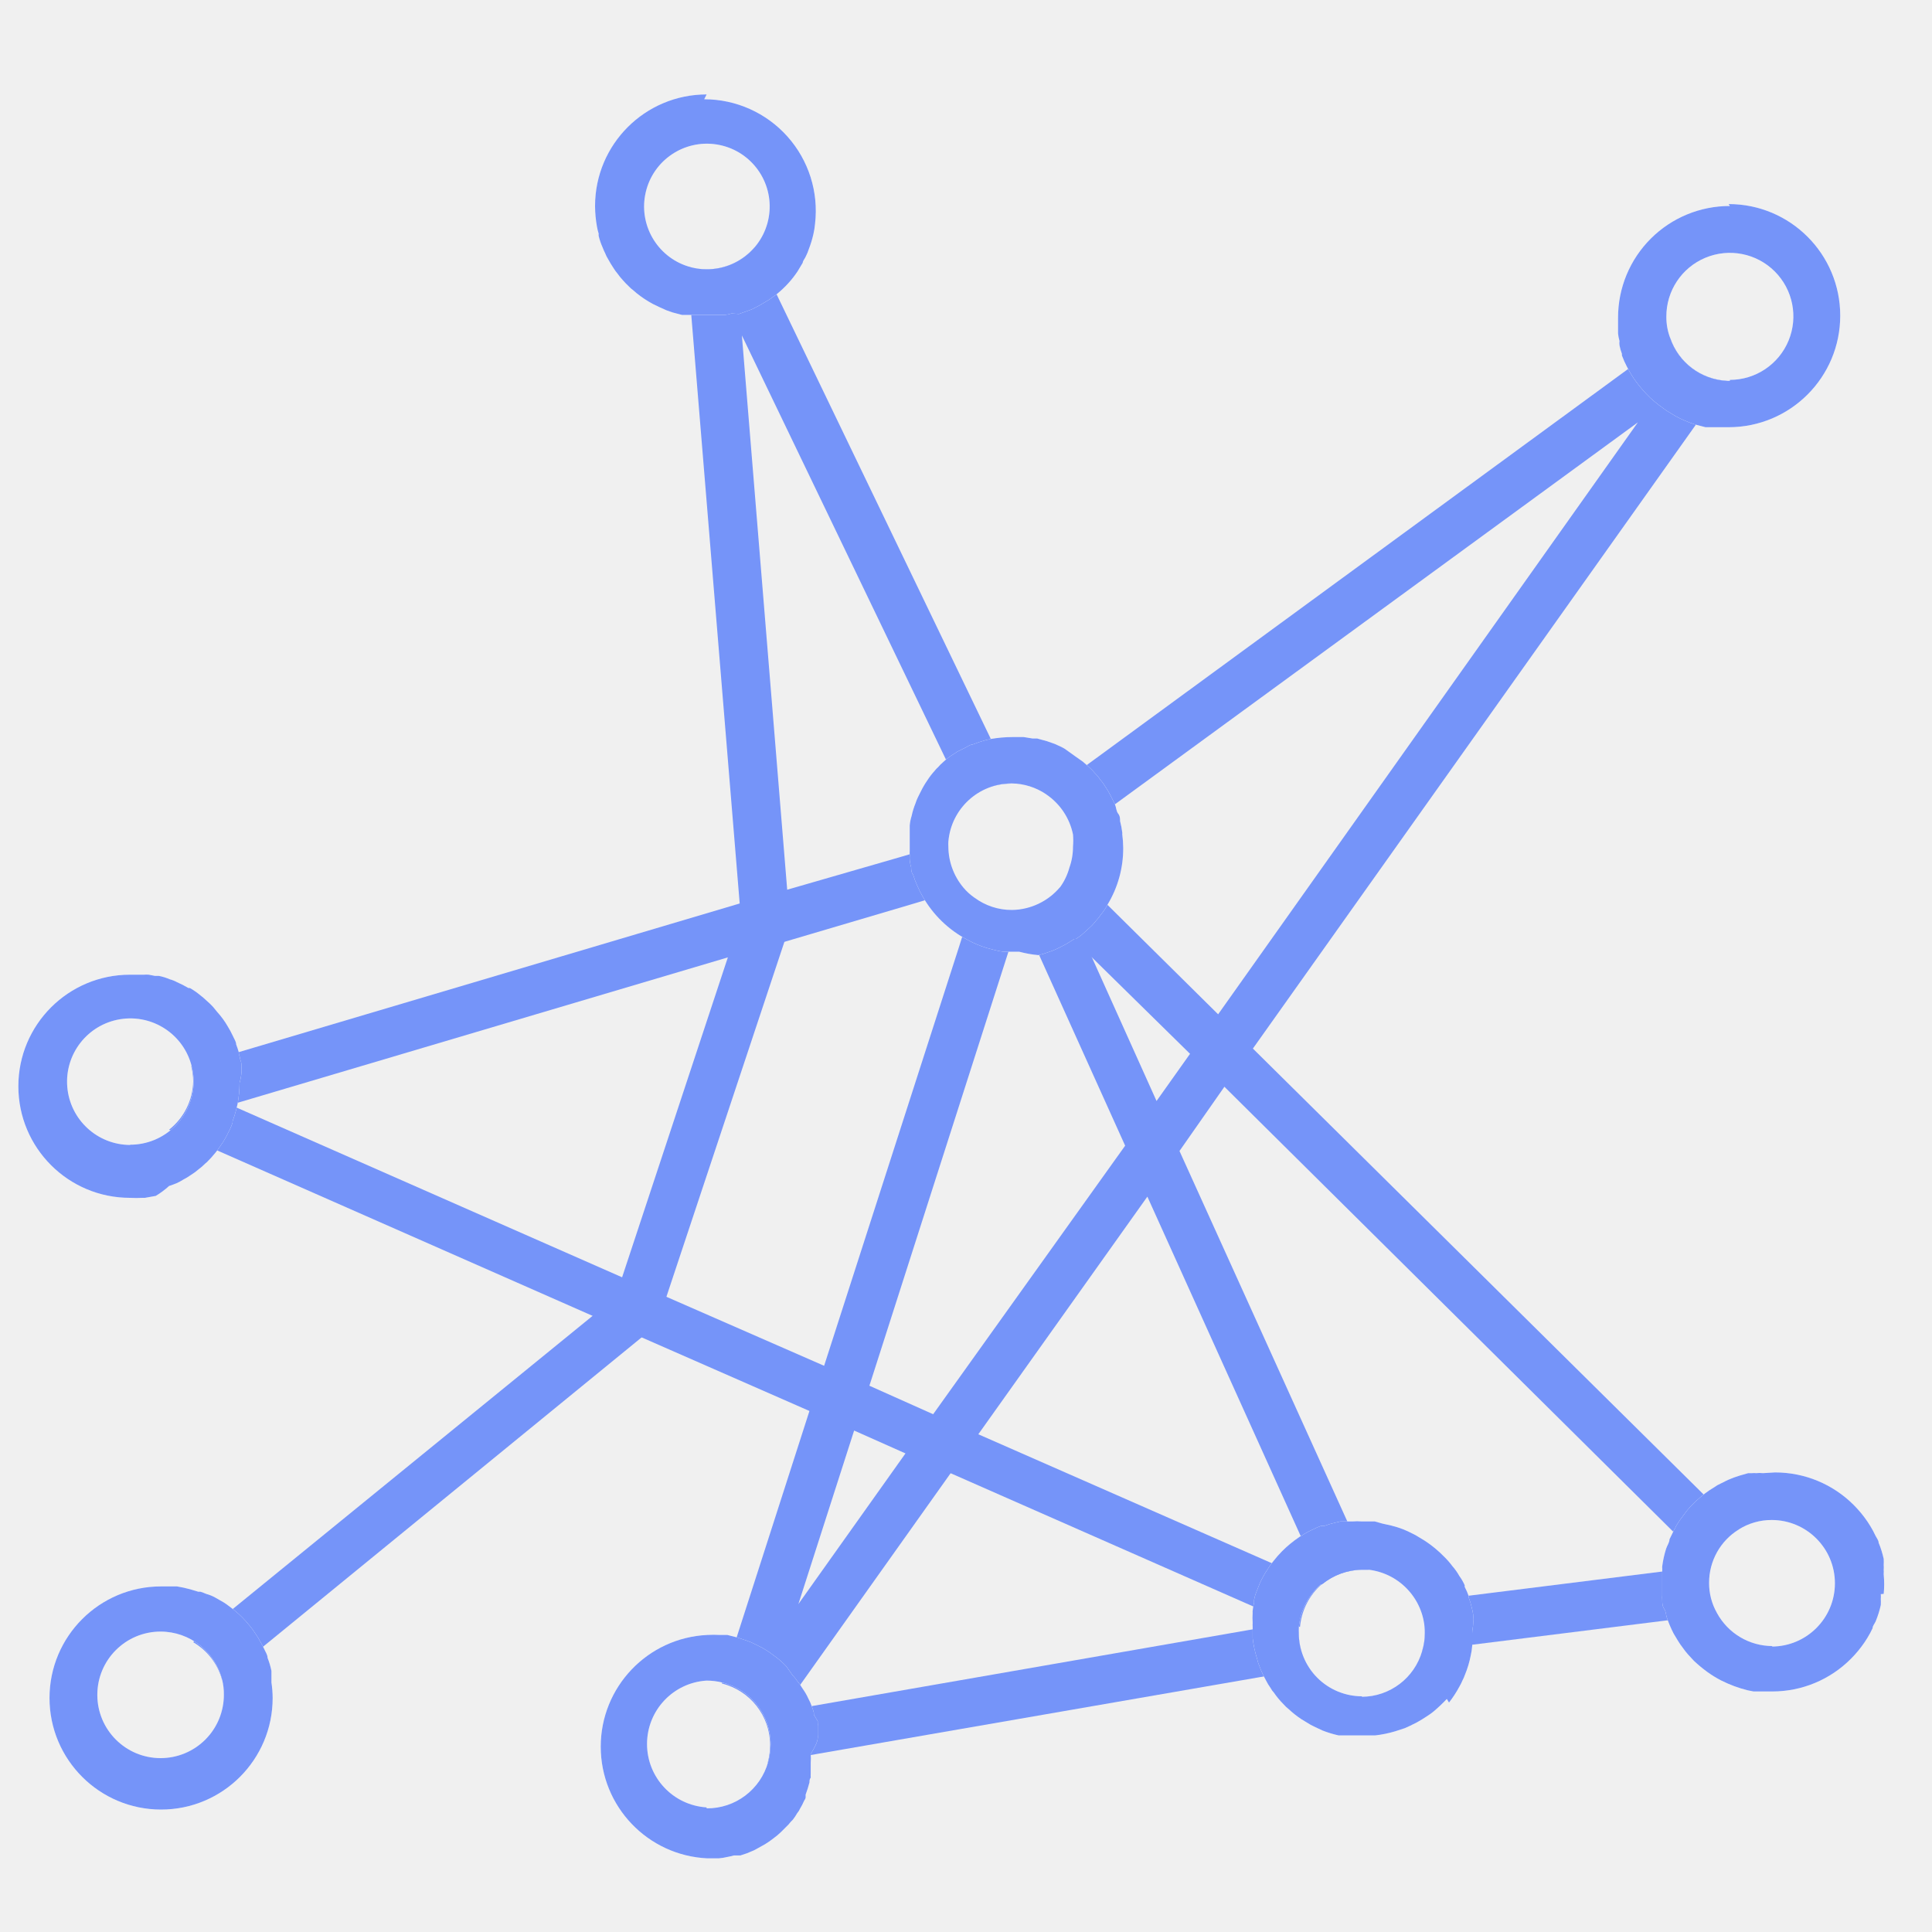
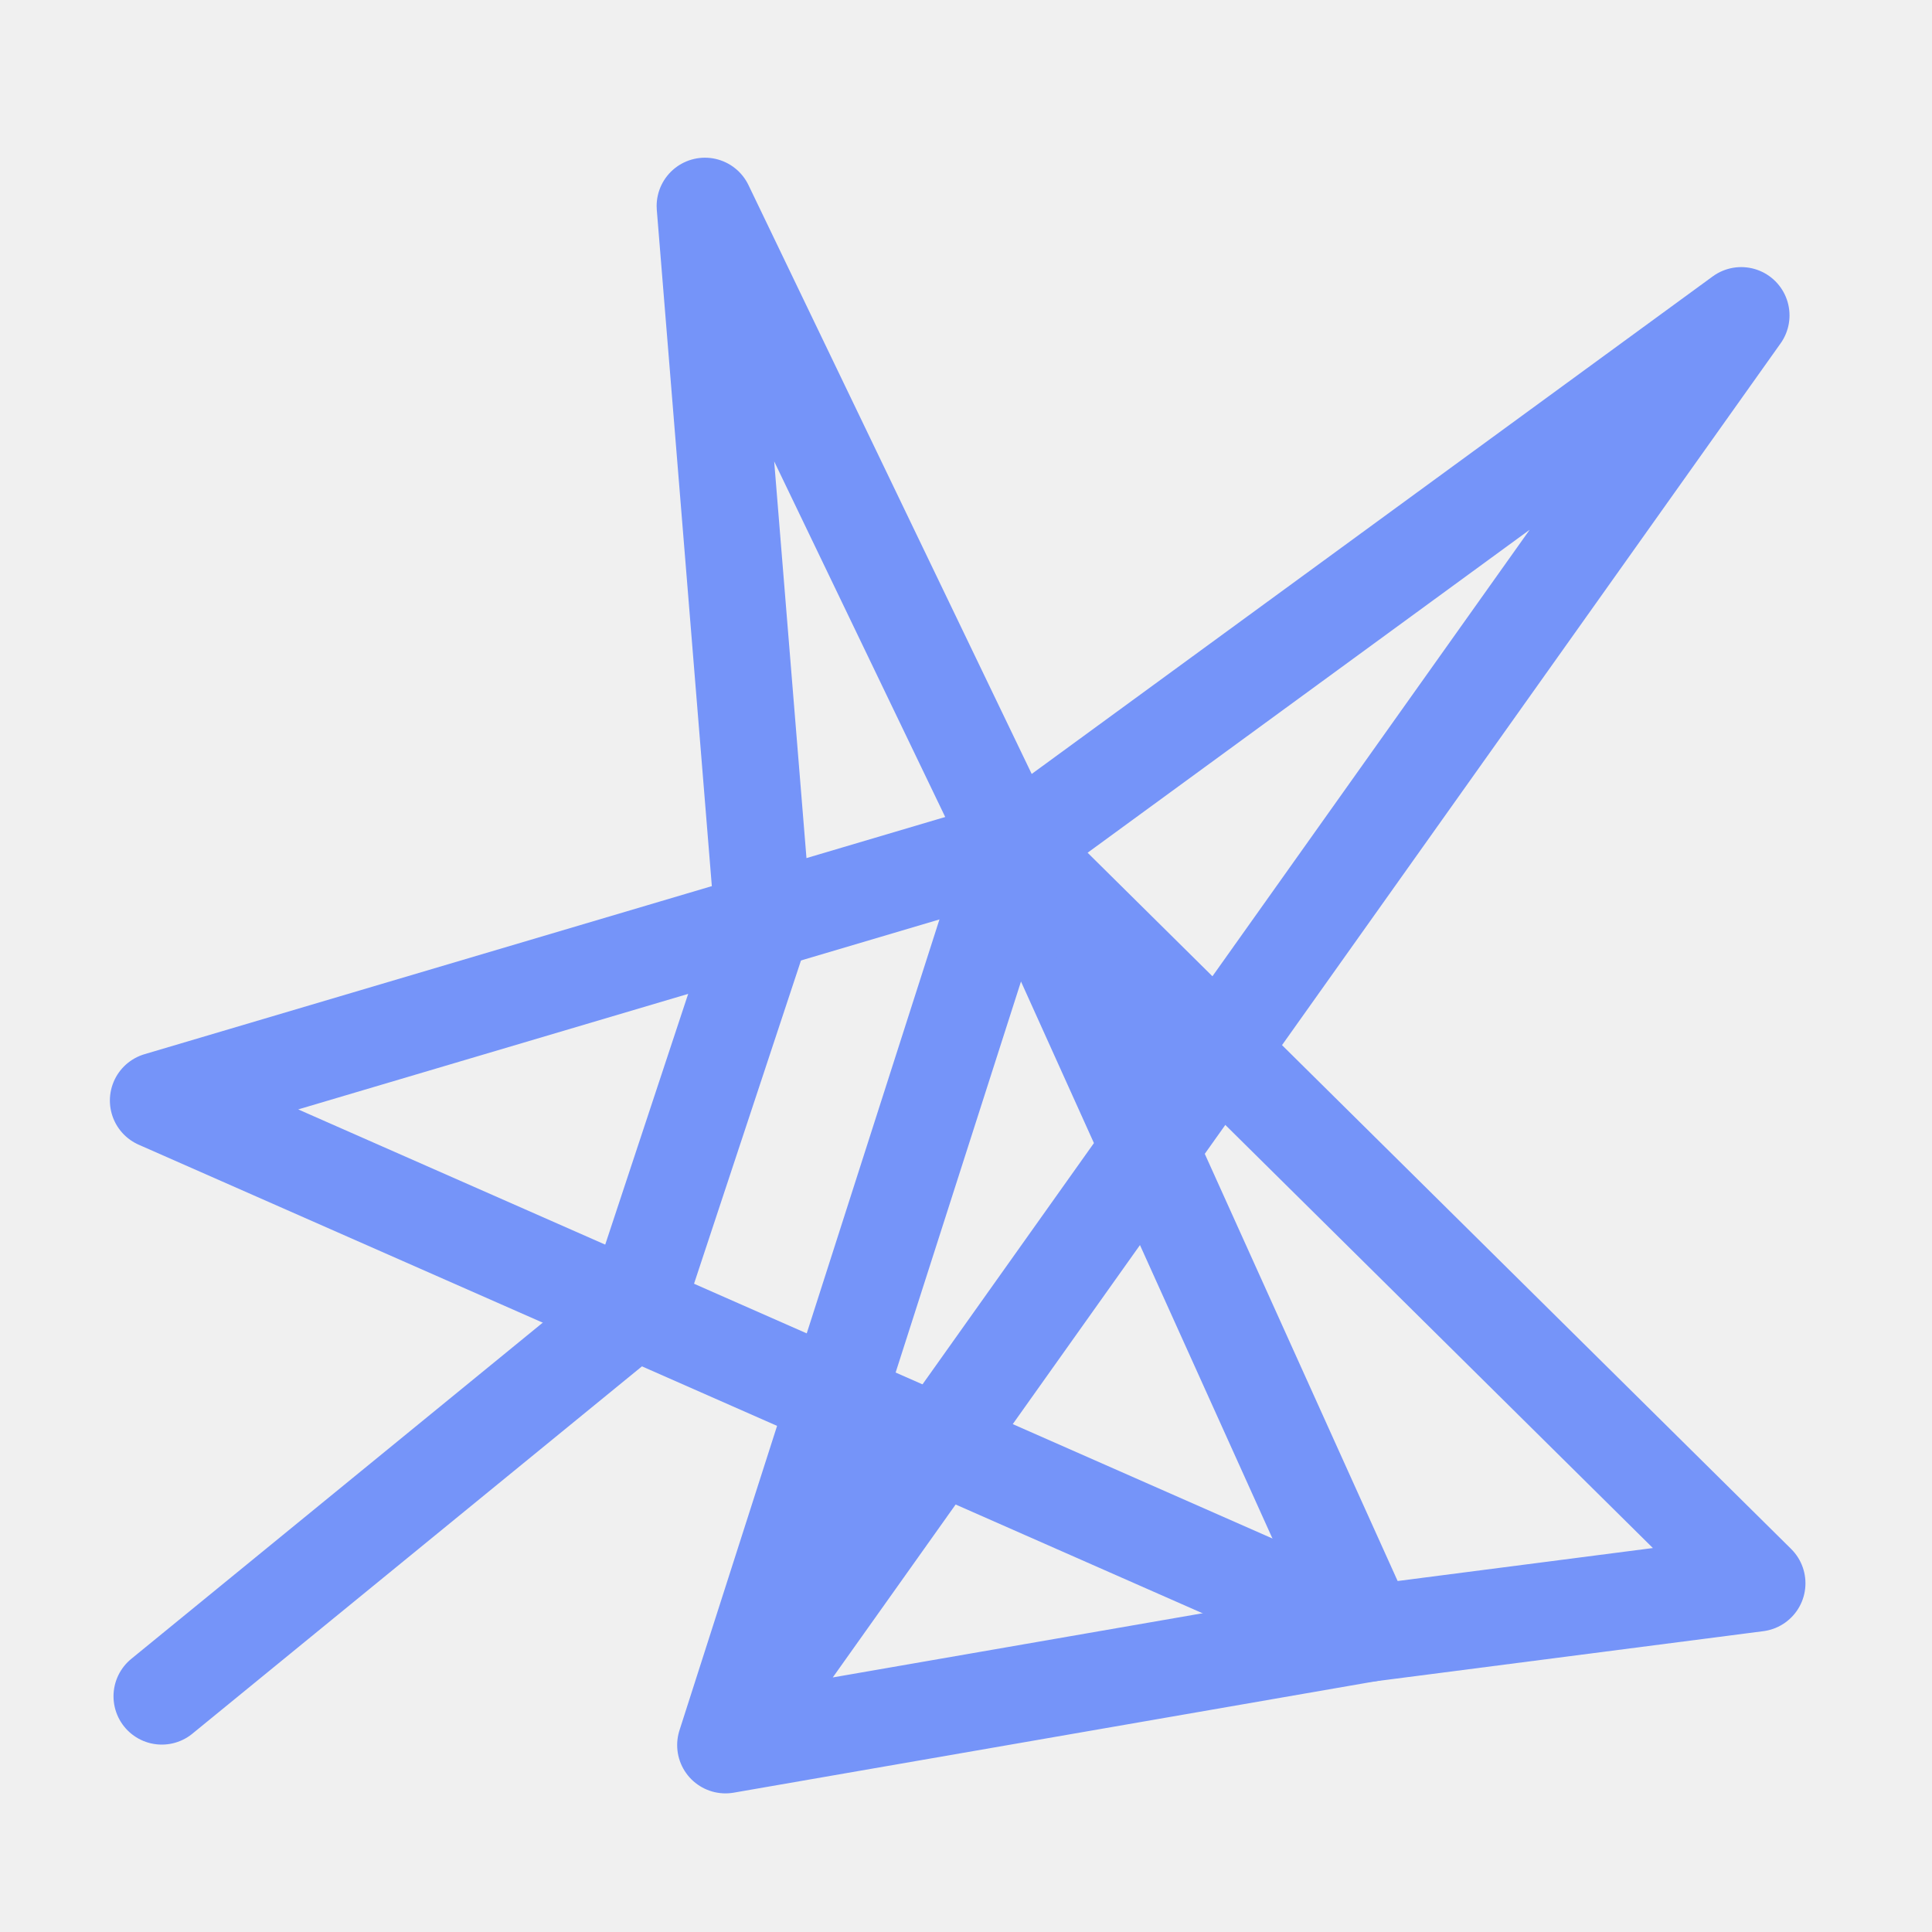
<svg xmlns="http://www.w3.org/2000/svg" viewBox="0 0 80 80">
  <defs>
-     <style>.cls-1{fill:#7594f9;}.cls-2{fill:#fff;}</style>
+     <style>.cls-1{fill:none;stroke:#7594f9;stroke-linecap:round;stroke-linejoin:round;stroke-width:4px;}</style>
  </defs>
  <g id="Vrstva_7" data-name="Vrstva 7">
-     <path class="cls-1" d="M41,30.54h0L32.14,12.15l-.91-1.89a2.59,2.59,0,0,1-2,.89,2.43,2.43,0,0,1-.77-.12l.17,2.08,2,24.31.05.6-.54,1.62L25.76,52.89l-.25.77-1,.85L9.62,66.64,8,68A2.6,2.6,0,0,1,9.2,69.57l1.64-1.34L26.53,55.41,27,55l.31-.46.29-.86L32.48,39l.17-.5.05-.39-.1-1.22-1.88-23,8.43,17.52L40,33.2a2.64,2.64,0,0,1,1.84-.75h0Zm10.9,12.85L70.24,17.56l1.27-1.79A2.62,2.62,0,0,1,69.16,14l-1.65,1.21L45,31.68h0L43.34,32.9a2.65,2.65,0,0,1,1.11,1.66l1.71-1.25L67.82,17.49,50.44,42l-1.18,1.66-1.37,1.93-2.7-6-.41-.92-.88-1.93a2.66,2.66,0,0,1-2,.95,2.59,2.59,0,0,1-1.55-.51l-.63,2L34.12,56.57l-.62,1.91-3,9.33-.61,1.9a2.63,2.63,0,0,1,2,2.55,2.92,2.92,0,0,1-.1.73l2.08-.37,18.28-3.17,2.07-.36a2.62,2.62,0,0,1-.44-1.46,1.62,1.62,0,0,1,0-.22,2.7,2.7,0,0,1,0-.28l-.49.09-1.55.27L33.59,70.65l-1.23.21.78-1.1,6.19-8.71,1.18-1.66,7-9.84,6.41,14.19.83,1.85A2.65,2.65,0,0,1,56.39,65h.29l-.89-2L48.84,47.66,50.7,45ZM38.64,58.56l-1.18,1.67-4.4,6.19,2.29-7.13L36,57.38l5.67-17.7.59-1.83.77,1.7,3.56,7.89Z" />
-     <path class="cls-1" d="M44.78,38.67l-.88-1.93a2.52,2.52,0,0,1-.89.69l1.47,1.45.71.71Zm0,0-.88-1.93a2.52,2.52,0,0,1-.89.69l1.47,1.45.71.71Zm0,0-.88-1.93a2.52,2.52,0,0,1-.89.69l1.47,1.45.71.71Zm0,0-.88-1.93a2.52,2.52,0,0,1-.89.69l1.47,1.45.71.71Zm0,0-.88-1.93a2.52,2.52,0,0,1-.89.69l1.47,1.45.71.71Zm0,0-.88-1.93a2.52,2.52,0,0,1-.89.69l1.47,1.45.71.71Zm8,26.11L40.51,59.39l-1.87-.83L36,57.38l-1.84-.81L27.6,53.7l-1.84-.81-15.9-7-.31-.14.37-.11,20.23-6L32.48,39l5.38-1.59,2-.6a2.66,2.66,0,0,1-.62-1.69,1.48,1.48,0,0,1,0-.21l-2,.59L32.6,36.84l-2,.58L9.84,43.58l-1.92.57a2.59,2.59,0,0,1,.08.63,2.62,2.62,0,0,1-1,2l2,.86,15.5,6.83,2.05.9,7,3.07,1.85.81,2.11.94,1.87.82,12.56,5.53,1.44.64.45.19a2.67,2.67,0,0,1,.91-1.78ZM72,63.33l-1.45-1.44-18.7-18.5L50.44,42l-4.59-4.54-1.5-1.48a2.49,2.49,0,0,1-.45.79h0a2.52,2.52,0,0,1-.89.69l1.47,1.45.71.71,4.07,4L50.7,45,69.29,63.43l1.41,1.4-1.92.25-8,1-2.06.27A2.64,2.64,0,0,1,59,67.63a2.53,2.53,0,0,1-.11.73L61,68.1l8-1,2.06-.26a2.49,2.49,0,0,1-.32-1.24A2.59,2.59,0,0,1,72,63.33ZM44.78,38.67l-.88-1.93a2.52,2.52,0,0,1-.89.69l1.47,1.45.71.71Zm0,0-.88-1.93a2.52,2.52,0,0,1-.89.69l1.47,1.45.71.71Zm0,0-.88-1.93a2.52,2.52,0,0,1-.89.69l1.47,1.45.71.71Zm0,0-.88-1.93a2.52,2.52,0,0,1-.89.69l1.47,1.45.71.71Zm0,0-.88-1.93a2.52,2.52,0,0,1-.89.69l1.47,1.45.71.71Zm0,0-.88-1.93a2.52,2.52,0,0,1-.89.69l1.47,1.45.71.71Z" />
-     <path class="cls-2" d="M29.26,3.91a4.62,4.62,0,0,0-4.62,4.62,4.91,4.91,0,0,0,.08.86,2.46,2.46,0,0,0,.07.29.29.29,0,0,0,0,.09,2.6,2.6,0,0,0,.16.47,2.72,2.72,0,0,0,.11.25,1.34,1.34,0,0,0,.12.24c.07.13.15.26.23.38a1.77,1.77,0,0,0,.16.22,2.65,2.65,0,0,0,.21.26,3.83,3.83,0,0,0,.28.29.93.93,0,0,0,.15.13l.15.13a4.45,4.45,0,0,0,.68.45l.27.13.29.13h0l.26.09.38.1.19,0,.2,0,.25,0h.35l.4,0,.2,0,.19,0a1.31,1.31,0,0,0,.27-.06L30.6,13l.28-.1.25-.09.33-.17.37-.22.31-.22.06-.05a4.37,4.37,0,0,0,.44-.42l0,0a3.92,3.92,0,0,0,.39-.5l0,0,.21-.35,0,0c0-.08.09-.17.13-.27a1.78,1.78,0,0,0,.12-.29,4.44,4.44,0,0,0,.19-.62,3.11,3.11,0,0,0,.07-.44.06.06,0,0,0,0,0,4.62,4.62,0,0,0-4.59-5.15Zm0,7.24a2.43,2.43,0,0,1-.77-.12,2.6,2.6,0,1,1,.77.12Z" />
-     <path class="cls-1" d="M29.26,3.91a4.62,4.62,0,0,0-4.62,4.62,4.91,4.91,0,0,0,.08.86,2.46,2.46,0,0,0,.07.29.29.29,0,0,0,0,.09,2.6,2.6,0,0,0,.16.47,2.72,2.72,0,0,0,.11.25,1.34,1.34,0,0,0,.12.24c.07.13.15.26.23.38a1.77,1.77,0,0,0,.16.22,2.65,2.65,0,0,0,.21.26,3.83,3.83,0,0,0,.28.29.93.93,0,0,0,.15.13l.15.13a4.45,4.45,0,0,0,.68.45l.27.13.29.13h0l.26.09.38.1.19,0,.2,0,.25,0h.35l.4,0,.2,0,.19,0a1.31,1.31,0,0,0,.27-.06L30.6,13l.28-.1.25-.09.33-.17.37-.22.31-.22.06-.05a4.37,4.37,0,0,0,.44-.42l0,0a3.92,3.92,0,0,0,.39-.5l0,0,.21-.35,0,0c0-.08.09-.17.13-.27a1.78,1.78,0,0,0,.12-.29,4.44,4.44,0,0,0,.19-.62,3.11,3.11,0,0,0,.07-.44.06.06,0,0,0,0,0,4.62,4.62,0,0,0-4.59-5.15Zm0,7.24a2.43,2.43,0,0,1-.77-.12,2.6,2.6,0,1,1,.77.12Z" />
-     <path class="cls-2" d="M33.86,71.84c0-.09,0-.16,0-.24v0a.07.07,0,0,0,0,0s0-.09,0-.13a.5.5,0,0,0,0-.13s0,0,0-.07L33.7,71l0-.08a2.41,2.41,0,0,0-.08-.25s0,0,0,0,0,0,0,0,0,0,0,0a2.07,2.07,0,0,0-.15-.34s0,0,0,0a0,0,0,0,0,0,0,2.3,2.3,0,0,0-.23-.4,2.62,2.62,0,0,0-.24-.34,1.24,1.24,0,0,0-.18-.22L32.56,69a3.6,3.6,0,0,0-.41-.37L32,68.52a2.54,2.54,0,0,0-.34-.23l-.08-.05-.32-.16a2.08,2.08,0,0,0-.3-.13l-.41-.14-.43-.11-.31,0a4.41,4.41,0,0,0-.52,0,4.63,4.63,0,0,0,0,9.25l.47,0a2.38,2.38,0,0,0,.37-.06,2,2,0,0,0,.26-.06l.11,0,.16,0,.27-.09,0,0,.19-.08a1.11,1.11,0,0,0,.19-.09l.36-.2,0,0a3.27,3.27,0,0,0,.36-.25,2.69,2.69,0,0,0,.32-.27l.3-.3a1.62,1.62,0,0,1,.18-.2s0,0,0,0,0,0,0,0l0,0a2.11,2.11,0,0,0,.18-.27s0,0,0,0a.76.76,0,0,0,.12-.19s0,0,0,0a2.59,2.59,0,0,0,.17-.33.34.34,0,0,0,.06-.12s0-.08,0-.13h0a5,5,0,0,0,.16-.51c0-.07,0-.13.05-.19a1.62,1.62,0,0,1,0-.19h0c0-.14,0-.28,0-.43a2.17,2.17,0,0,0,0-.36C33.88,72.12,33.87,72,33.86,71.84Zm-4.6,3a2.63,2.63,0,0,1,0-5.25,2.75,2.75,0,0,1,.65.08,2.63,2.63,0,0,1,2,2.55,2.92,2.92,0,0,1-.1.73A2.62,2.62,0,0,1,29.26,74.88Z" />
-     <path class="cls-1" d="M33.86,71.84c0-.09,0-.16,0-.24v0a.07.07,0,0,0,0,0s0-.09,0-.13a.5.5,0,0,0,0-.13s0,0,0-.07L33.7,71l0-.08a2.41,2.41,0,0,0-.08-.25s0,0,0,0,0,0,0,0,0,0,0,0a2.07,2.07,0,0,0-.15-.34s0,0,0,0a0,0,0,0,0,0,0,2.3,2.3,0,0,0-.23-.4,2.62,2.62,0,0,0-.24-.34,1.24,1.24,0,0,0-.18-.22L32.56,69a3.6,3.6,0,0,0-.41-.37L32,68.52a2.54,2.54,0,0,0-.34-.23l-.08-.05-.32-.16a2.08,2.08,0,0,0-.3-.13l-.41-.14-.43-.11-.31,0a4.41,4.41,0,0,0-.52,0,4.63,4.63,0,0,0,0,9.25l.47,0a2.38,2.38,0,0,0,.37-.06,2,2,0,0,0,.26-.06l.11,0,.16,0,.27-.09,0,0,.19-.08a1.11,1.11,0,0,0,.19-.09l.36-.2,0,0a3.27,3.27,0,0,0,.36-.25,2.69,2.69,0,0,0,.32-.27l.3-.3a1.62,1.62,0,0,1,.18-.2s0,0,0,0,0,0,0,0l0,0a2.11,2.11,0,0,0,.18-.27s0,0,0,0a.76.76,0,0,0,.12-.19s0,0,0,0a2.59,2.59,0,0,0,.17-.33.34.34,0,0,0,.06-.12s0-.08,0-.13h0a5,5,0,0,0,.16-.51c0-.07,0-.13.05-.19a1.62,1.62,0,0,1,0-.19h0c0-.14,0-.28,0-.43a2.17,2.17,0,0,0,0-.36C33.88,72.12,33.87,72,33.86,71.84Zm-4.6,3a2.63,2.63,0,0,1,0-5.25,2.75,2.75,0,0,1,.65.08,2.63,2.63,0,0,1,2,2.55,2.92,2.92,0,0,1-.1.73A2.62,2.62,0,0,1,29.26,74.88Z" />
-     <path class="cls-2" d="M78,65.16A1.11,1.11,0,0,0,78,65a1.2,1.2,0,0,0,0-.2,2.21,2.21,0,0,0,0-.25,4,4,0,0,0-.21-.67c0-.1-.08-.19-.13-.29l-.1-.2c-.07-.13-.15-.26-.23-.38a4.75,4.75,0,0,0-.57-.69,4.59,4.59,0,0,0-3.26-1.35L73,61a1.27,1.27,0,0,0-.28,0,.86.86,0,0,0-.17,0l-.16,0h0l-.35.1-.24.08-.25.1-.44.22-.12.08a3.77,3.77,0,0,0-.39.26q-.19.15-.39.33a3.89,3.89,0,0,0-.34.36l-.3.4h0l-.15.23a2.12,2.12,0,0,1-.11.21l-.18.37c0,.13-.1.26-.14.39a4.19,4.19,0,0,0-.16.72.29.29,0,0,0,0,.09v0s0,0,0,.06,0,.32,0,.48,0,.26,0,.39,0,.13,0,.19a1.25,1.25,0,0,0,0,.19c0,.12,0,.25.08.37s.07.24.11.36a4.84,4.84,0,0,0,.28.66l.18.3a3,3,0,0,0,.2.29,3,3,0,0,0,.22.28l.24.26a5.85,5.85,0,0,0,.54.45,4.6,4.6,0,0,0,.6.37,3.54,3.54,0,0,0,.53.23,5,5,0,0,0,.55.17l.25.05h0l.19,0H73l.38,0a4.59,4.59,0,0,0,3.26-1.35,4.75,4.75,0,0,0,.57-.69c.08-.12.16-.25.23-.38l.1-.2c0-.1.09-.19.13-.29a4,4,0,0,0,.21-.67,2.21,2.21,0,0,0,0-.25,1.2,1.2,0,0,0,0-.2A1.11,1.11,0,0,0,78,66a4,4,0,0,0,0-.8Zm-4.6,3a2.62,2.62,0,0,1-2.31-1.38,2.49,2.49,0,0,1-.32-1.24A2.59,2.59,0,0,1,72,63.33a2.54,2.54,0,0,1,1.36-.39,2.62,2.62,0,0,1,0,5.24Z" />
-     <path class="cls-1" d="M78,65.16A1.11,1.11,0,0,0,78,65a1.2,1.2,0,0,0,0-.2,2.21,2.21,0,0,0,0-.25,4,4,0,0,0-.21-.67c0-.1-.08-.19-.13-.29l-.1-.2c-.07-.13-.15-.26-.23-.38a4.75,4.75,0,0,0-.57-.69,4.59,4.59,0,0,0-3.26-1.35L73,61a1.27,1.27,0,0,0-.28,0,.86.86,0,0,0-.17,0l-.16,0h0l-.35.1-.24.08-.25.1-.44.22-.12.08a3.77,3.77,0,0,0-.39.26q-.19.15-.39.33a3.89,3.89,0,0,0-.34.36l-.3.4h0l-.15.23a2.12,2.12,0,0,1-.11.21l-.18.37c0,.13-.1.26-.14.39a4.19,4.19,0,0,0-.16.72.29.29,0,0,0,0,.09v0s0,0,0,.06,0,.32,0,.48,0,.26,0,.39,0,.13,0,.19a1.25,1.25,0,0,0,0,.19c0,.12,0,.25.08.37s.07.24.11.36a4.84,4.84,0,0,0,.28.66l.18.3a3,3,0,0,0,.2.29,3,3,0,0,0,.22.28l.24.26a5.85,5.85,0,0,0,.54.45,4.6,4.6,0,0,0,.6.37,5.26,5.26,0,0,0,1.08.4l.25.05h0l.19,0H73l.38,0a4.59,4.59,0,0,0,3.26-1.35,4.75,4.75,0,0,0,.57-.69c.08-.12.16-.25.23-.38l.1-.2c0-.1.09-.19.13-.29a4,4,0,0,0,.21-.67,2.21,2.21,0,0,0,0-.25,1.2,1.2,0,0,0,0-.2A1.11,1.11,0,0,0,78,66a4,4,0,0,0,0-.8Zm-4.6,3a2.62,2.62,0,0,1-2.31-1.38,2.49,2.49,0,0,1-.32-1.24A2.59,2.59,0,0,1,72,63.33a2.54,2.54,0,0,1,1.36-.39,2.62,2.62,0,0,1,0,5.24Z" />
-     <path class="cls-2" d="M54.74,65.59a.1.1,0,0,1-.05,0l.09,0ZM61,67.24a1.11,1.11,0,0,0,0-.19,1.2,1.2,0,0,0,0-.2,2.47,2.47,0,0,0-.06-.29s0,0,0,0a2.64,2.64,0,0,0-.12-.4s0,0,0-.06a2.71,2.71,0,0,0-.17-.39l0-.07a2.08,2.08,0,0,0-.22-.38.05.05,0,0,0,0,0,2.34,2.34,0,0,0-.29-.41,3.17,3.17,0,0,0-.34-.39A4.75,4.75,0,0,0,59,63.8l-.38-.23-.32-.16-.21-.09-.23-.08-.25-.07-.36-.08L56.93,63h-.11l-.43,0A2.17,2.17,0,0,0,56,63l-.24,0-.26,0-.25.06a3,3,0,0,0-.4.12l-.14,0a2.22,2.22,0,0,0-.32.14,3.15,3.15,0,0,0-.51.28.33.33,0,0,0-.1.06,4.75,4.75,0,0,0-.69.57,4.59,4.59,0,0,0-.36.41v0a2.62,2.62,0,0,0-.24.34,4,4,0,0,0-.32.57s0,0,0,0-.09.22-.13.33a0,0,0,0,0,0,0,1.65,1.65,0,0,0-.11.36.56.56,0,0,0,0,.12s0,0,0,0h0a1.86,1.86,0,0,0-.06.34.15.15,0,0,0,0,.07,3.15,3.15,0,0,0,0,.44.61.61,0,0,0,0,.14c0,.16,0,.32,0,.48a4.31,4.31,0,0,0,.17.81l.06.22.12.31a3.54,3.54,0,0,0,.19.39,2.5,2.5,0,0,0,.21.35.83.83,0,0,0,.13.18,3.32,3.32,0,0,0,.38.46,1.75,1.75,0,0,0,.24.23,4.07,4.07,0,0,0,.52.41l.38.23.2.1.3.14a4.6,4.6,0,0,0,.66.2l.25,0,.36,0,.43,0,.47,0a4.7,4.7,0,0,0,.83-.17l.4-.13.22-.1.28-.14c.14-.08.28-.16.41-.25a2.83,2.83,0,0,0,.28-.2,6.76,6.76,0,0,0,.55-.52L60,70.5a4.66,4.66,0,0,0,.43-.66,2.1,2.1,0,0,0,.13-.26,1.6,1.6,0,0,0,.1-.23,4.12,4.12,0,0,0,.24-.8,2.57,2.57,0,0,0,.06-.4.09.09,0,0,0,0-.05c0-.15,0-.31,0-.47S61,67.37,61,67.24Zm-4.6,3a2.62,2.62,0,0,1-2.62-2.63,1.62,1.62,0,0,1,0-.22,2.67,2.67,0,0,1,.91-1.78l.09,0,0-.08A2.65,2.65,0,0,1,56.39,65h.29A2.64,2.64,0,0,1,59,67.63a2.53,2.53,0,0,1-.11.73A2.61,2.61,0,0,1,56.39,70.26Z" />
-     <path class="cls-1" d="M61,67.24a1.11,1.11,0,0,0,0-.19,1.2,1.2,0,0,0,0-.2,2.47,2.47,0,0,0-.06-.29s0,0,0,0a2.64,2.64,0,0,0-.12-.4s0,0,0-.06a2.71,2.71,0,0,0-.17-.39l0-.07a2.08,2.08,0,0,0-.22-.38.05.05,0,0,0,0,0,2.34,2.34,0,0,0-.29-.41,3.17,3.17,0,0,0-.34-.39A4.75,4.75,0,0,0,59,63.8l-.38-.23-.32-.16-.21-.09-.23-.08-.25-.07-.36-.08L56.93,63h-.11l-.43,0A2.17,2.17,0,0,0,56,63l-.24,0-.26,0-.25.06a3,3,0,0,0-.4.12l-.14,0a2.22,2.22,0,0,0-.32.14,3.15,3.15,0,0,0-.51.28.33.33,0,0,0-.1.06,4.75,4.75,0,0,0-.69.57,4.59,4.59,0,0,0-.36.41v0a2.62,2.62,0,0,0-.24.34,4,4,0,0,0-.32.57s0,0,0,0-.09.22-.13.33a0,0,0,0,0,0,0,1.65,1.65,0,0,0-.11.36.56.56,0,0,0,0,.12s0,0,0,0h0a1.86,1.86,0,0,0-.06.34.15.15,0,0,0,0,.07,3.15,3.15,0,0,0,0,.44.61.61,0,0,0,0,.14c0,.16,0,.32,0,.48a4.31,4.31,0,0,0,.17.81l.06.22.12.31a3.54,3.54,0,0,0,.19.39,2.5,2.5,0,0,0,.21.35.83.83,0,0,0,.13.18,3.32,3.32,0,0,0,.38.46,1.75,1.75,0,0,0,.24.23,4.07,4.07,0,0,0,.52.41l.38.23.2.1.3.14a4.6,4.6,0,0,0,.66.2l.25,0,.36,0,.43,0,.47,0a4.7,4.7,0,0,0,.83-.17l.4-.13.22-.1.28-.14c.14-.08.28-.16.41-.25a2.83,2.83,0,0,0,.28-.2,6.76,6.76,0,0,0,.55-.52L60,70.5a4.66,4.66,0,0,0,.43-.66,2.1,2.1,0,0,0,.13-.26,1.6,1.6,0,0,0,.1-.23,4.12,4.12,0,0,0,.24-.8,2.57,2.57,0,0,0,.06-.4.09.09,0,0,0,0-.05c0-.15,0-.31,0-.47S61,67.37,61,67.24Zm-4.6,3a2.62,2.62,0,0,1-2.62-2.63,1.62,1.62,0,0,1,0-.22,2.67,2.67,0,0,1,.91-1.78.1.1,0,0,0,.05,0A2.65,2.65,0,0,1,56.39,65h.29A2.64,2.64,0,0,1,59,67.63a2.53,2.53,0,0,1-.11.73A2.61,2.61,0,0,1,56.39,70.26Z" />
-     <path class="cls-2" d="M71.63,8.53A4.62,4.62,0,0,0,67,13.15c0,.14,0,.27,0,.4l0,.26v0a.06.06,0,0,0,0,0,1.7,1.7,0,0,0,.06.31.61.61,0,0,0,0,.18,2,2,0,0,0,.1.35l0,.07a4,4,0,0,0,.21.47,5.5,5.5,0,0,0,.28.48,5.38,5.38,0,0,0,.52.64,3.26,3.26,0,0,0,.33.31l.2.16L69,17l.38.23a4.6,4.6,0,0,0,.82.35h0l.42.11.13,0,.29,0h.11l.43,0a4.62,4.62,0,1,0,0-9.24Zm0,7.24h-.12A2.62,2.62,0,0,1,69.16,14a2.42,2.42,0,0,1-.16-.89,2.63,2.63,0,1,1,2.63,2.62Z" />
-     <path class="cls-1" d="M71.63,8.53A4.62,4.62,0,0,0,67,13.15c0,.14,0,.27,0,.4l0,.26v0a.06.06,0,0,0,0,0,1.7,1.7,0,0,0,.06.31.61.61,0,0,0,0,.18,2,2,0,0,0,.1.35l0,.07a4,4,0,0,0,.21.47,5.5,5.5,0,0,0,.28.48,5.38,5.38,0,0,0,.52.64,3.26,3.26,0,0,0,.33.31l.2.16L69,17l.38.23a4.6,4.6,0,0,0,.82.35h0l.42.11.13,0,.29,0h.11l.43,0a4.62,4.62,0,1,0,0-9.24Zm0,7.24h-.12A2.62,2.62,0,0,1,69.16,14a2.42,2.42,0,0,1-.16-.89,2.63,2.63,0,1,1,2.63,2.62Z" />
-     <path class="cls-2" d="M46.47,34.54a.2.2,0,0,0,0-.07,3.55,3.55,0,0,0-.09-.47c0-.1,0-.21-.08-.31s-.08-.26-.13-.38,0,0,0,0-.13-.27-.2-.4a3,3,0,0,0-.23-.38,1.08,1.08,0,0,0-.18-.24,1.12,1.12,0,0,0-.19-.24,2.91,2.91,0,0,0-.3-.31l0,0h0s0,0,0,0l-.23-.2,0,0-.27-.19L44.08,31a2.1,2.1,0,0,0-.26-.13,1.53,1.53,0,0,0-.27-.11l0,0a3.38,3.38,0,0,0-.42-.13l-.18-.05-.19,0-.37-.06-.47,0a5.29,5.29,0,0,0-.9.08h0a3.74,3.74,0,0,0-.45.12l-.3.11c-.09,0-.19.07-.28.12l-.34.17,0,0,0,0-.31.2,0,0,0,0h0a2.17,2.17,0,0,0-.29.24l0,0,0,0a2.08,2.08,0,0,0-.21.21.76.76,0,0,0-.09.09l-.05.06a2.88,2.88,0,0,0-.3.39l0,0a3.47,3.47,0,0,0-.27.46l-.12.24a1.86,1.86,0,0,0-.1.25,3.13,3.13,0,0,0-.16.52,1.77,1.77,0,0,0-.08.4,0,0,0,0,0,0,0v0l0,.26c0,.13,0,.26,0,.4s0,.26,0,.38a1.5,1.5,0,0,0,0,.2,1.2,1.2,0,0,0,0,.2,1.59,1.59,0,0,0,.06.3c0,.1,0,.2.08.3a3.8,3.8,0,0,0,.18.47,3.61,3.61,0,0,0,.22.44,4.57,4.57,0,0,0,1.84,1.78,4,4,0,0,0,.8.34h0l.3.08a2.83,2.83,0,0,0,.4.08h0l.15,0h.51A4.56,4.56,0,0,0,43,39.55a2.64,2.64,0,0,0,.4-.12,2.5,2.5,0,0,0,.38-.15l.18-.09.19-.1.34-.21.06,0a2.07,2.07,0,0,0,.24-.17l.31-.28a2,2,0,0,0,.28-.3,1.57,1.57,0,0,0,.2-.25,2.36,2.36,0,0,0,.28-.42,4.49,4.49,0,0,0,.65-2.35A4.71,4.71,0,0,0,46.47,34.54ZM43.9,36.73h0a2.66,2.66,0,0,1-2,.95,2.59,2.59,0,0,1-1.55-.51,2.3,2.3,0,0,1-.46-.42,2.66,2.66,0,0,1-.62-1.69,1.48,1.48,0,0,1,0-.21,2.63,2.63,0,0,1,2.62-2.41h0a2.61,2.61,0,0,1,1.43.45,2.65,2.65,0,0,1,1.11,1.66,2.94,2.94,0,0,1,0,.51,2.53,2.53,0,0,1-.15.87A2.49,2.49,0,0,1,43.9,36.73Z" />
-     <path class="cls-1" d="M46.47,34.54a.2.2,0,0,0,0-.07,3.55,3.55,0,0,0-.09-.47c0-.1,0-.21-.08-.31s-.08-.26-.13-.38,0,0,0,0-.13-.27-.2-.4a3,3,0,0,0-.23-.38,1.08,1.08,0,0,0-.18-.24,1.12,1.12,0,0,0-.19-.24,2.91,2.91,0,0,0-.3-.31l0,0h0s0,0,0,0l-.23-.2,0,0-.27-.19L44.08,31a2.1,2.1,0,0,0-.26-.13,1.53,1.53,0,0,0-.27-.11l0,0a3.38,3.38,0,0,0-.42-.13l-.18-.05-.19,0-.37-.06-.47,0a5.29,5.29,0,0,0-.9.08h0a3.74,3.74,0,0,0-.45.12l-.3.11c-.09,0-.19.07-.28.12l-.34.17,0,0,0,0-.31.2,0,0,0,0h0a2.17,2.17,0,0,0-.29.24l0,0,0,0a2.08,2.08,0,0,0-.21.21.76.76,0,0,0-.09.09l-.05.06a2.88,2.88,0,0,0-.3.39l0,0a3.47,3.47,0,0,0-.27.46l-.12.24a1.86,1.86,0,0,0-.1.25,3.13,3.13,0,0,0-.16.52,1.77,1.77,0,0,0-.08.4,0,0,0,0,0,0,0v0l0,.26c0,.13,0,.26,0,.4s0,.26,0,.38a1.5,1.5,0,0,0,0,.2,1.2,1.2,0,0,0,0,.2,1.59,1.59,0,0,0,.06.3c0,.1,0,.2.08.3a3.8,3.8,0,0,0,.18.47,3.61,3.61,0,0,0,.22.44,4.57,4.57,0,0,0,1.84,1.78,4,4,0,0,0,.8.34h0l.3.08a2.83,2.83,0,0,0,.4.08h0l.15,0h.51A4.56,4.56,0,0,0,43,39.55a2.64,2.64,0,0,0,.4-.12,2.5,2.5,0,0,0,.38-.15l.18-.09.19-.1.34-.21.06,0a2.07,2.07,0,0,0,.24-.17l.31-.28a2,2,0,0,0,.28-.3,1.57,1.57,0,0,0,.2-.25,2.36,2.36,0,0,0,.28-.42,4.49,4.49,0,0,0,.65-2.35A4.71,4.71,0,0,0,46.47,34.54ZM43.9,36.73h0a2.66,2.66,0,0,1-2,.95,2.59,2.59,0,0,1-1.55-.51,2.3,2.3,0,0,1-.46-.42,2.66,2.66,0,0,1-.62-1.69,1.48,1.48,0,0,1,0-.21,2.63,2.63,0,0,1,2.62-2.41h0a2.61,2.61,0,0,1,1.43.45,2.65,2.65,0,0,1,1.11,1.66,2.94,2.94,0,0,1,0,.51,2.53,2.53,0,0,1-.15.87A2.49,2.49,0,0,1,43.9,36.73Z" />
-     <path class="cls-2" d="M10,44.41a1.49,1.49,0,0,0,0-.21c0-.11,0-.21-.05-.32a1.05,1.05,0,0,0-.06-.24.13.13,0,0,0,0-.06s0,0,0,0a3.19,3.19,0,0,0-.11-.33c0-.12-.09-.24-.14-.36a3.72,3.72,0,0,0-.21-.39A3.39,3.39,0,0,0,9,41.91l-.18-.22,0,0,0,0a3.07,3.07,0,0,0-.26-.25,3.22,3.22,0,0,0-.28-.24,2.86,2.86,0,0,0-.42-.29,0,0,0,0,0,0,0l-.06,0a4.16,4.16,0,0,0-.47-.24,1.34,1.34,0,0,0-.3-.12,2.15,2.15,0,0,0-.45-.14H6.42l-.26-.05a1.08,1.08,0,0,0-.19,0l-.19,0-.4,0a4.62,4.62,0,1,0,0,9.24,4.71,4.71,0,0,0,.53,0H6l.45-.08A3.45,3.45,0,0,0,7,49.11l.17-.06L7.3,49l0,0a1.91,1.91,0,0,0,.28-.15,2.63,2.63,0,0,0,.33-.2,2.32,2.32,0,0,0,.3-.22,2.55,2.55,0,0,0,.3-.26l.06-.05a4.48,4.48,0,0,0,.36-.4,3.71,3.71,0,0,0,.23-.32,1.78,1.78,0,0,0,.17-.27,2,2,0,0,0,.13-.25,1.63,1.63,0,0,0,.11-.23l.06-.16,0-.06v0a4.42,4.42,0,0,0,.15-.48l.06-.25a4.91,4.91,0,0,0,.08-.86A2.23,2.23,0,0,0,10,44.41Zm-4.6,3a2.62,2.62,0,1,1,2.54-3.25,2.59,2.59,0,0,1,.08.63A2.63,2.63,0,0,1,5.38,47.4Z" />
-     <path class="cls-1" d="M10,44.41a1.49,1.49,0,0,0,0-.21c0-.11,0-.21-.05-.32a1.05,1.05,0,0,0-.06-.24.13.13,0,0,0,0-.06s0,0,0,0a3.19,3.19,0,0,0-.11-.33c0-.12-.09-.24-.14-.36a3.72,3.72,0,0,0-.21-.39A3.39,3.39,0,0,0,9,41.91l-.18-.22,0,0,0,0a3.07,3.07,0,0,0-.26-.25,3.22,3.22,0,0,0-.28-.24,2.86,2.86,0,0,0-.42-.29,0,0,0,0,0,0,0l-.06,0a4.16,4.16,0,0,0-.47-.24,1.34,1.34,0,0,0-.3-.12,2.15,2.15,0,0,0-.45-.14H6.42l-.26-.05a1.08,1.08,0,0,0-.19,0l-.19,0-.4,0a4.62,4.62,0,1,0,0,9.24,4.71,4.71,0,0,0,.53,0H6l.45-.08A3.45,3.45,0,0,0,7,49.11l.17-.06L7.3,49l0,0a1.91,1.91,0,0,0,.28-.15,2.63,2.63,0,0,0,.33-.2,2.32,2.32,0,0,0,.3-.22,2.55,2.55,0,0,0,.3-.26l.06-.05a4.48,4.48,0,0,0,.36-.4,3.71,3.71,0,0,0,.23-.32,1.78,1.78,0,0,0,.17-.27,2,2,0,0,0,.13-.25,1.63,1.63,0,0,0,.11-.23l.06-.16,0-.06v0a4.42,4.42,0,0,0,.15-.48l.06-.25a4.91,4.91,0,0,0,.08-.86A2.23,2.23,0,0,0,10,44.41Zm-4.6,3a2.62,2.62,0,1,1,2.54-3.25,2.59,2.59,0,0,1,.08.63A2.63,2.63,0,0,1,5.38,47.4Z" />
-     <path class="cls-2" d="M11.24,69.67c0-.11,0-.21,0-.31s0-.11,0-.17a3.08,3.08,0,0,0-.16-.54c0-.13-.09-.25-.14-.37l0,0c-.05-.1-.1-.2-.16-.3a2.63,2.63,0,0,0-.2-.33,2.8,2.8,0,0,0-.24-.33,4.1,4.1,0,0,0-.62-.63l-.1-.08-.24-.18-.12-.08,0,0-.35-.2A1.67,1.67,0,0,0,8.54,66a2.34,2.34,0,0,0-.24-.09l-.09,0-.33-.1a5.41,5.41,0,0,0-.55-.12h0l-.24,0-.42,0a4.62,4.62,0,1,0,4.62,4.62A4.36,4.36,0,0,0,11.24,69.67ZM6.65,72.8a2.62,2.62,0,0,1,0-5.24,2.63,2.63,0,0,1,2.55,2,2.43,2.43,0,0,1,.07.61A2.62,2.62,0,0,1,6.65,72.8Z" />
-     <path class="cls-1" d="M11.24,69.67c0-.11,0-.21,0-.31s0-.11,0-.17a3.08,3.08,0,0,0-.16-.54c0-.13-.09-.25-.14-.37l0,0c-.05-.1-.1-.2-.16-.3a2.63,2.63,0,0,0-.2-.33,2.8,2.8,0,0,0-.24-.33,4.1,4.1,0,0,0-.62-.63l-.1-.08-.24-.18-.12-.08,0,0-.35-.2A1.67,1.67,0,0,0,8.54,66a2.34,2.34,0,0,0-.24-.09l-.09,0-.33-.1a5.41,5.41,0,0,0-.55-.12h0l-.24,0-.42,0a4.62,4.62,0,1,0,4.62,4.62A4.36,4.36,0,0,0,11.24,69.67ZM6.65,72.8a2.62,2.62,0,0,1,0-5.24,2.63,2.63,0,0,1,2.55,2,2.43,2.43,0,0,1,.07.61A2.62,2.62,0,0,1,6.65,72.8Z" />
+     <polyline class="cls-1" points="6.7 70.24 26.27 54.25 31.6 38.14 29.19 8.53 41.96 35.08 56.66 67.64 30.04 72.26 41.96 35.08 72.1 13.06 30.04 72.26" />
+     <polygon class="cls-1" points="72.76 65.56 56.66 67.64 6.55 45.57 41.96 35.08 72.76 65.56" />
  </g>
</svg>
